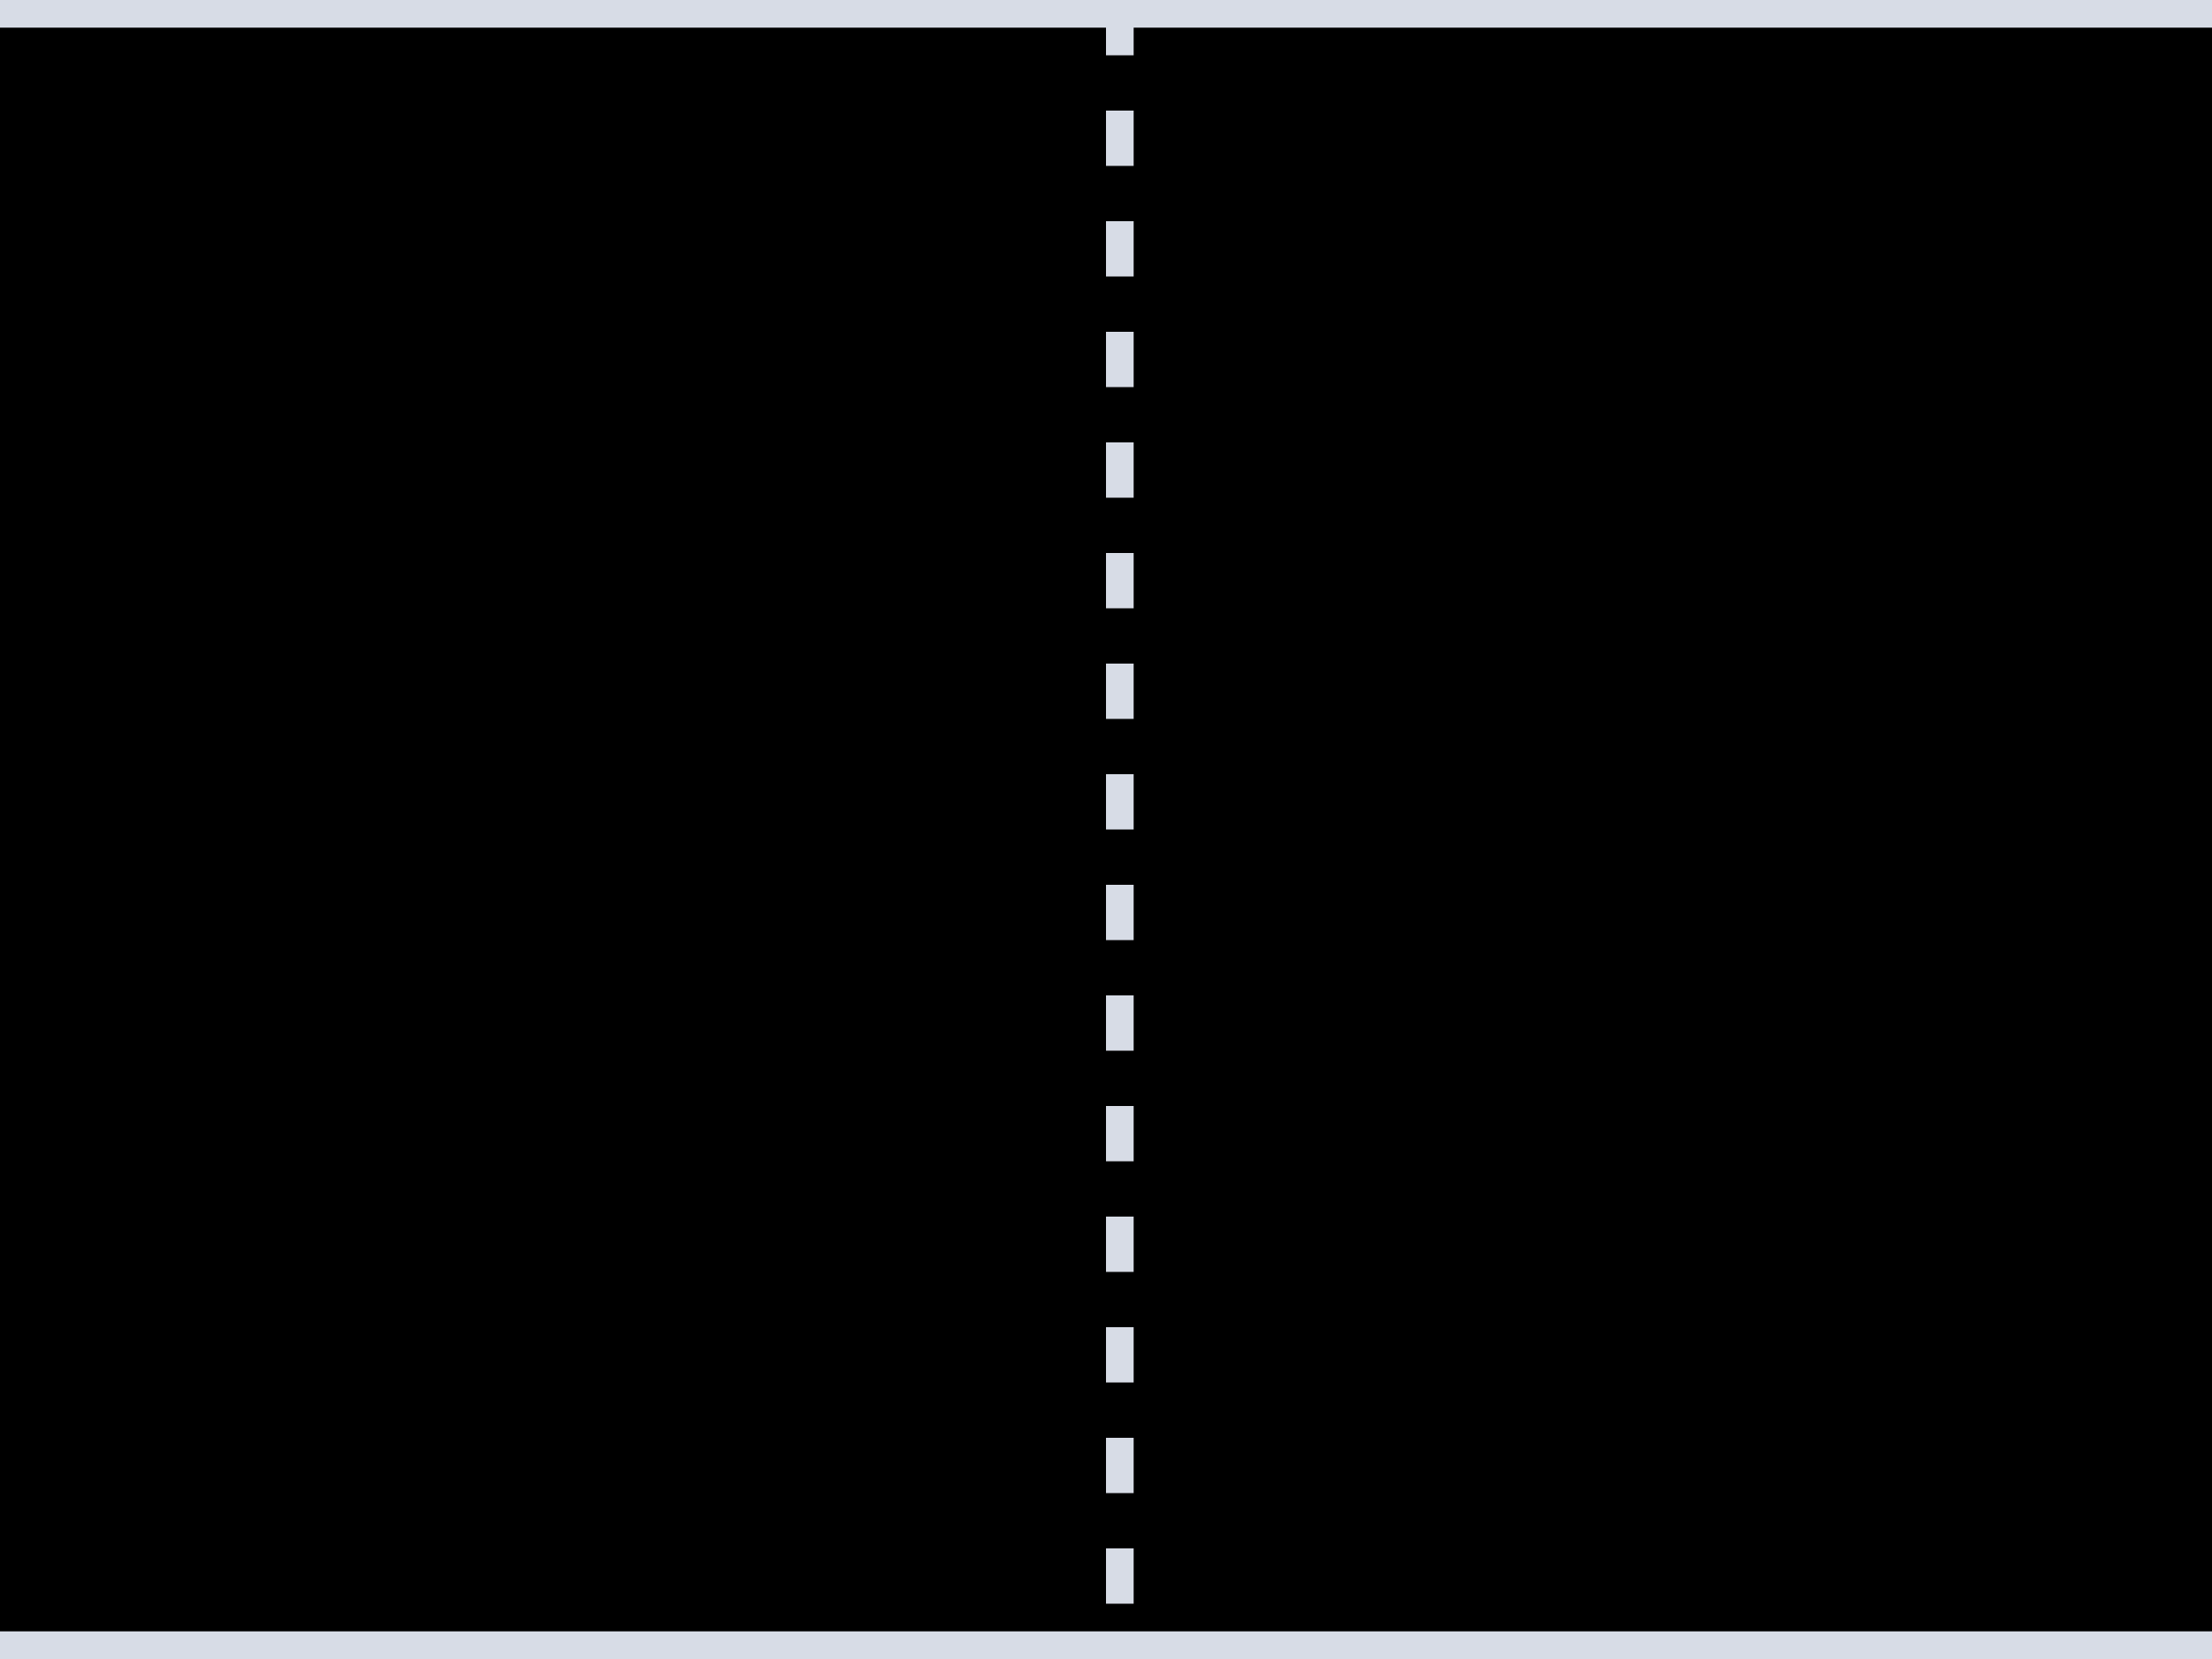
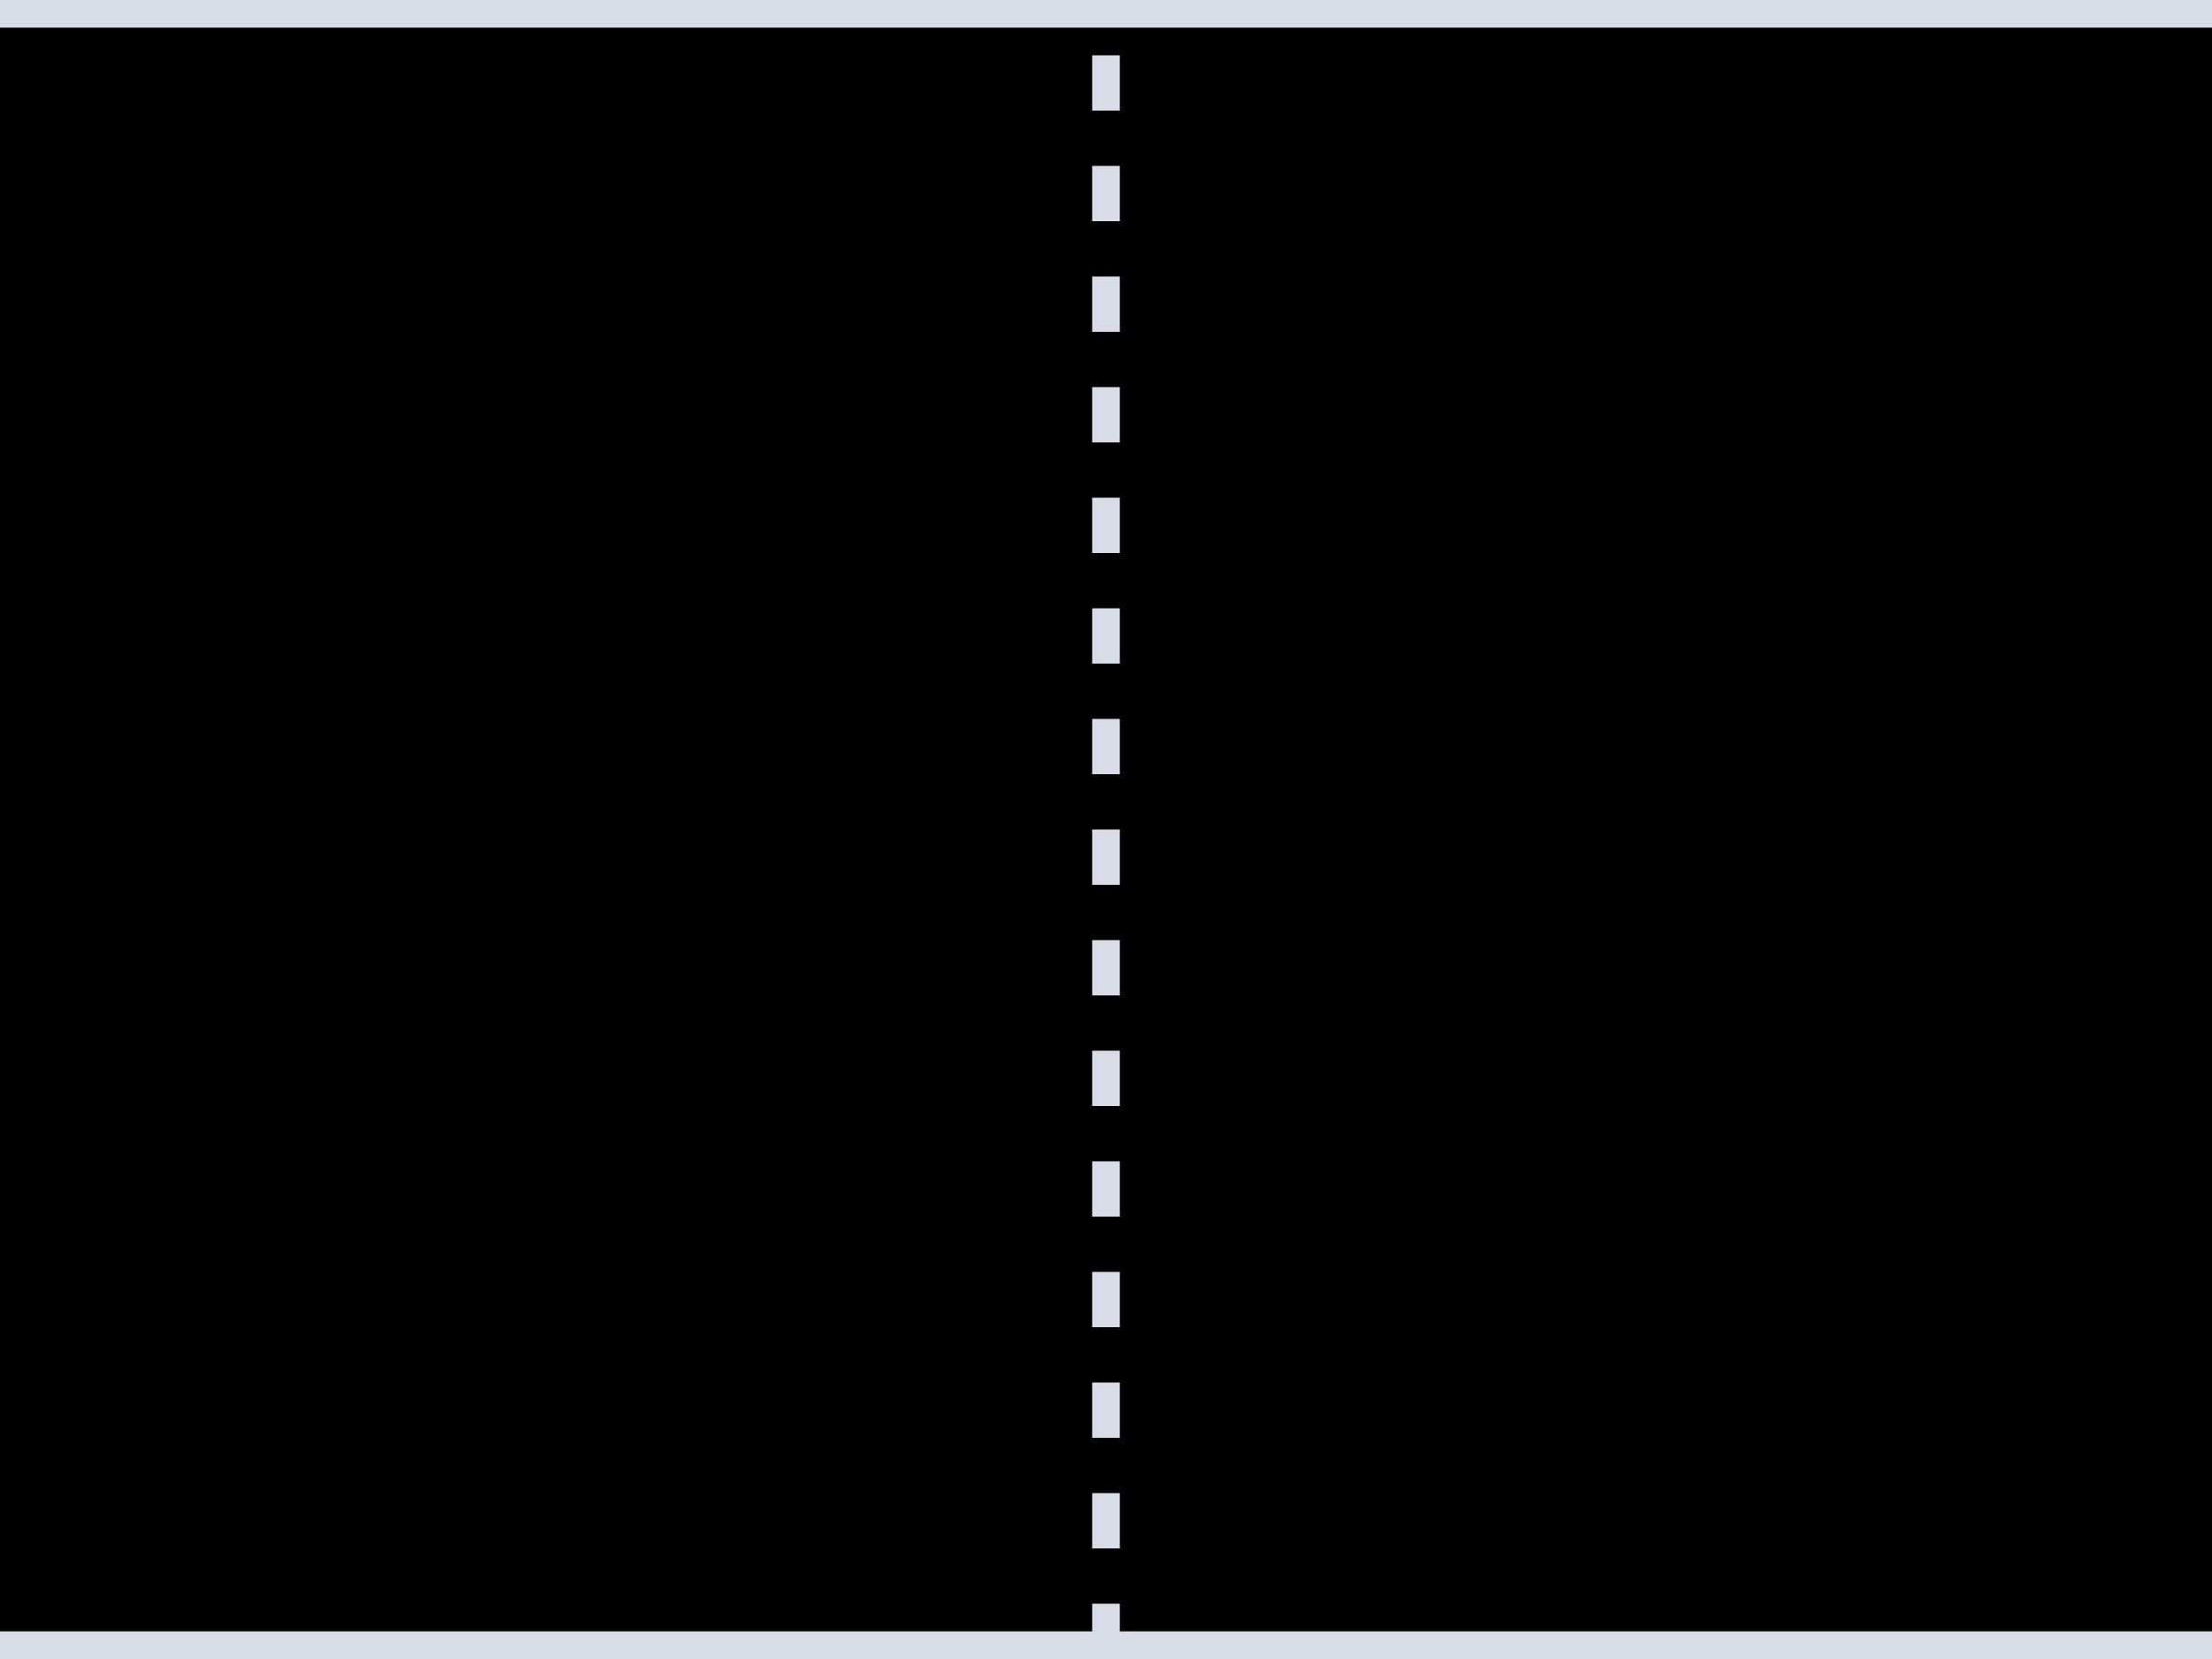
<svg xmlns="http://www.w3.org/2000/svg" width="800" height="600" viewBox="0 0 800 600" fill="none">
-   <g clip-path="url(#clip0_1136_8827)">
-     <mask id="path-1-inside-1_1136_8827" fill="white">
+   <g clip-path="url(#clip0_1200_17612)">
+     <mask id="path-1-inside-1_1200_17612" fill="white">
      <path d="M0 0H800V600H0V0Z" />
    </mask>
    <path d="M0 0H800V600H0V0Z" fill="black" />
-     <line x1="405" y1="3.13493e-09" x2="405" y2="600" stroke="#D7DCE6" stroke-width="10" stroke-dasharray="20 20" />
+     <line x1="400" y1="600.001" x2="400" y2="0" stroke="#D7DCE6" stroke-width="10" stroke-dasharray="20 20" />
  </g>
-   <path d="M0 10H800V-10H0V10ZM800 590H0V610H800V590Z" fill="#D7DCE6" mask="url(#path-1-inside-1_1136_8827)" />
+   <path d="M0 10H800V-10H0V10ZM800 590H0V610H800V590Z" fill="#D7DCE6" mask="url(#path-1-inside-1_1200_17612)" />
  <defs>
-     <clipPath id="clip0_1136_8827">
+     <clipPath id="clip0_1200_17612">
      <path d="M0 0H800V600H0V0Z" fill="white" />
    </clipPath>
  </defs>
</svg>
